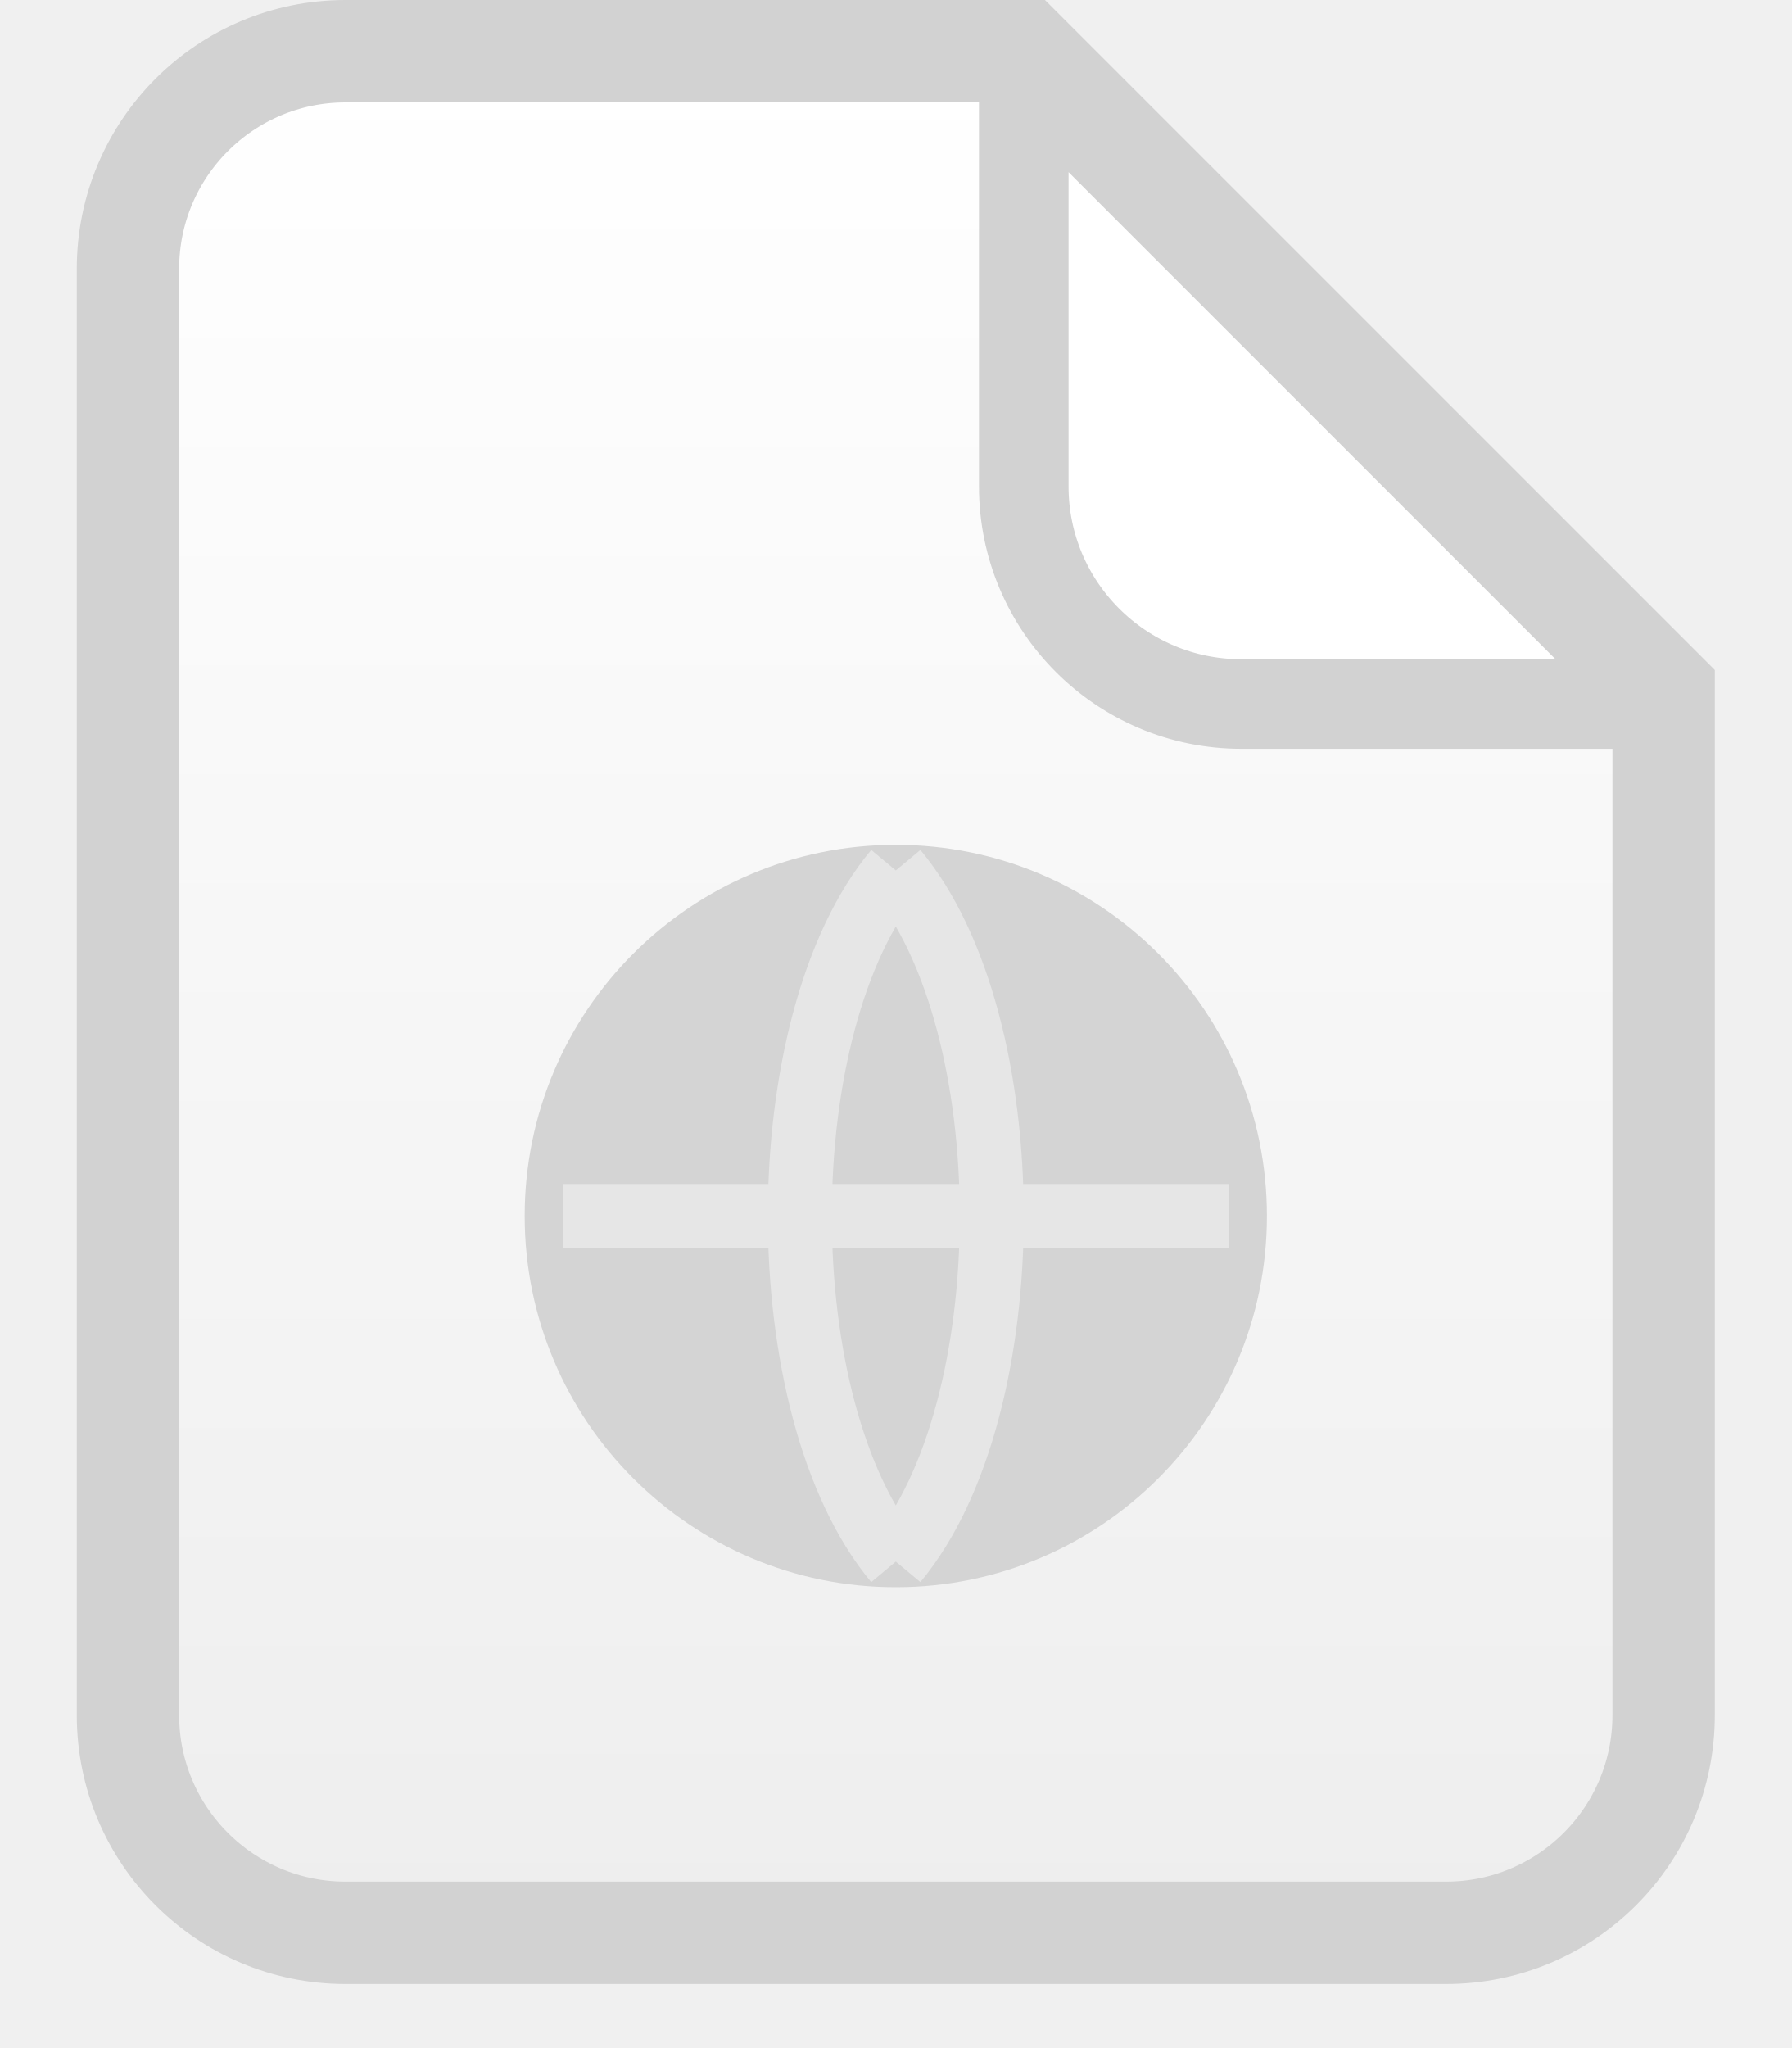
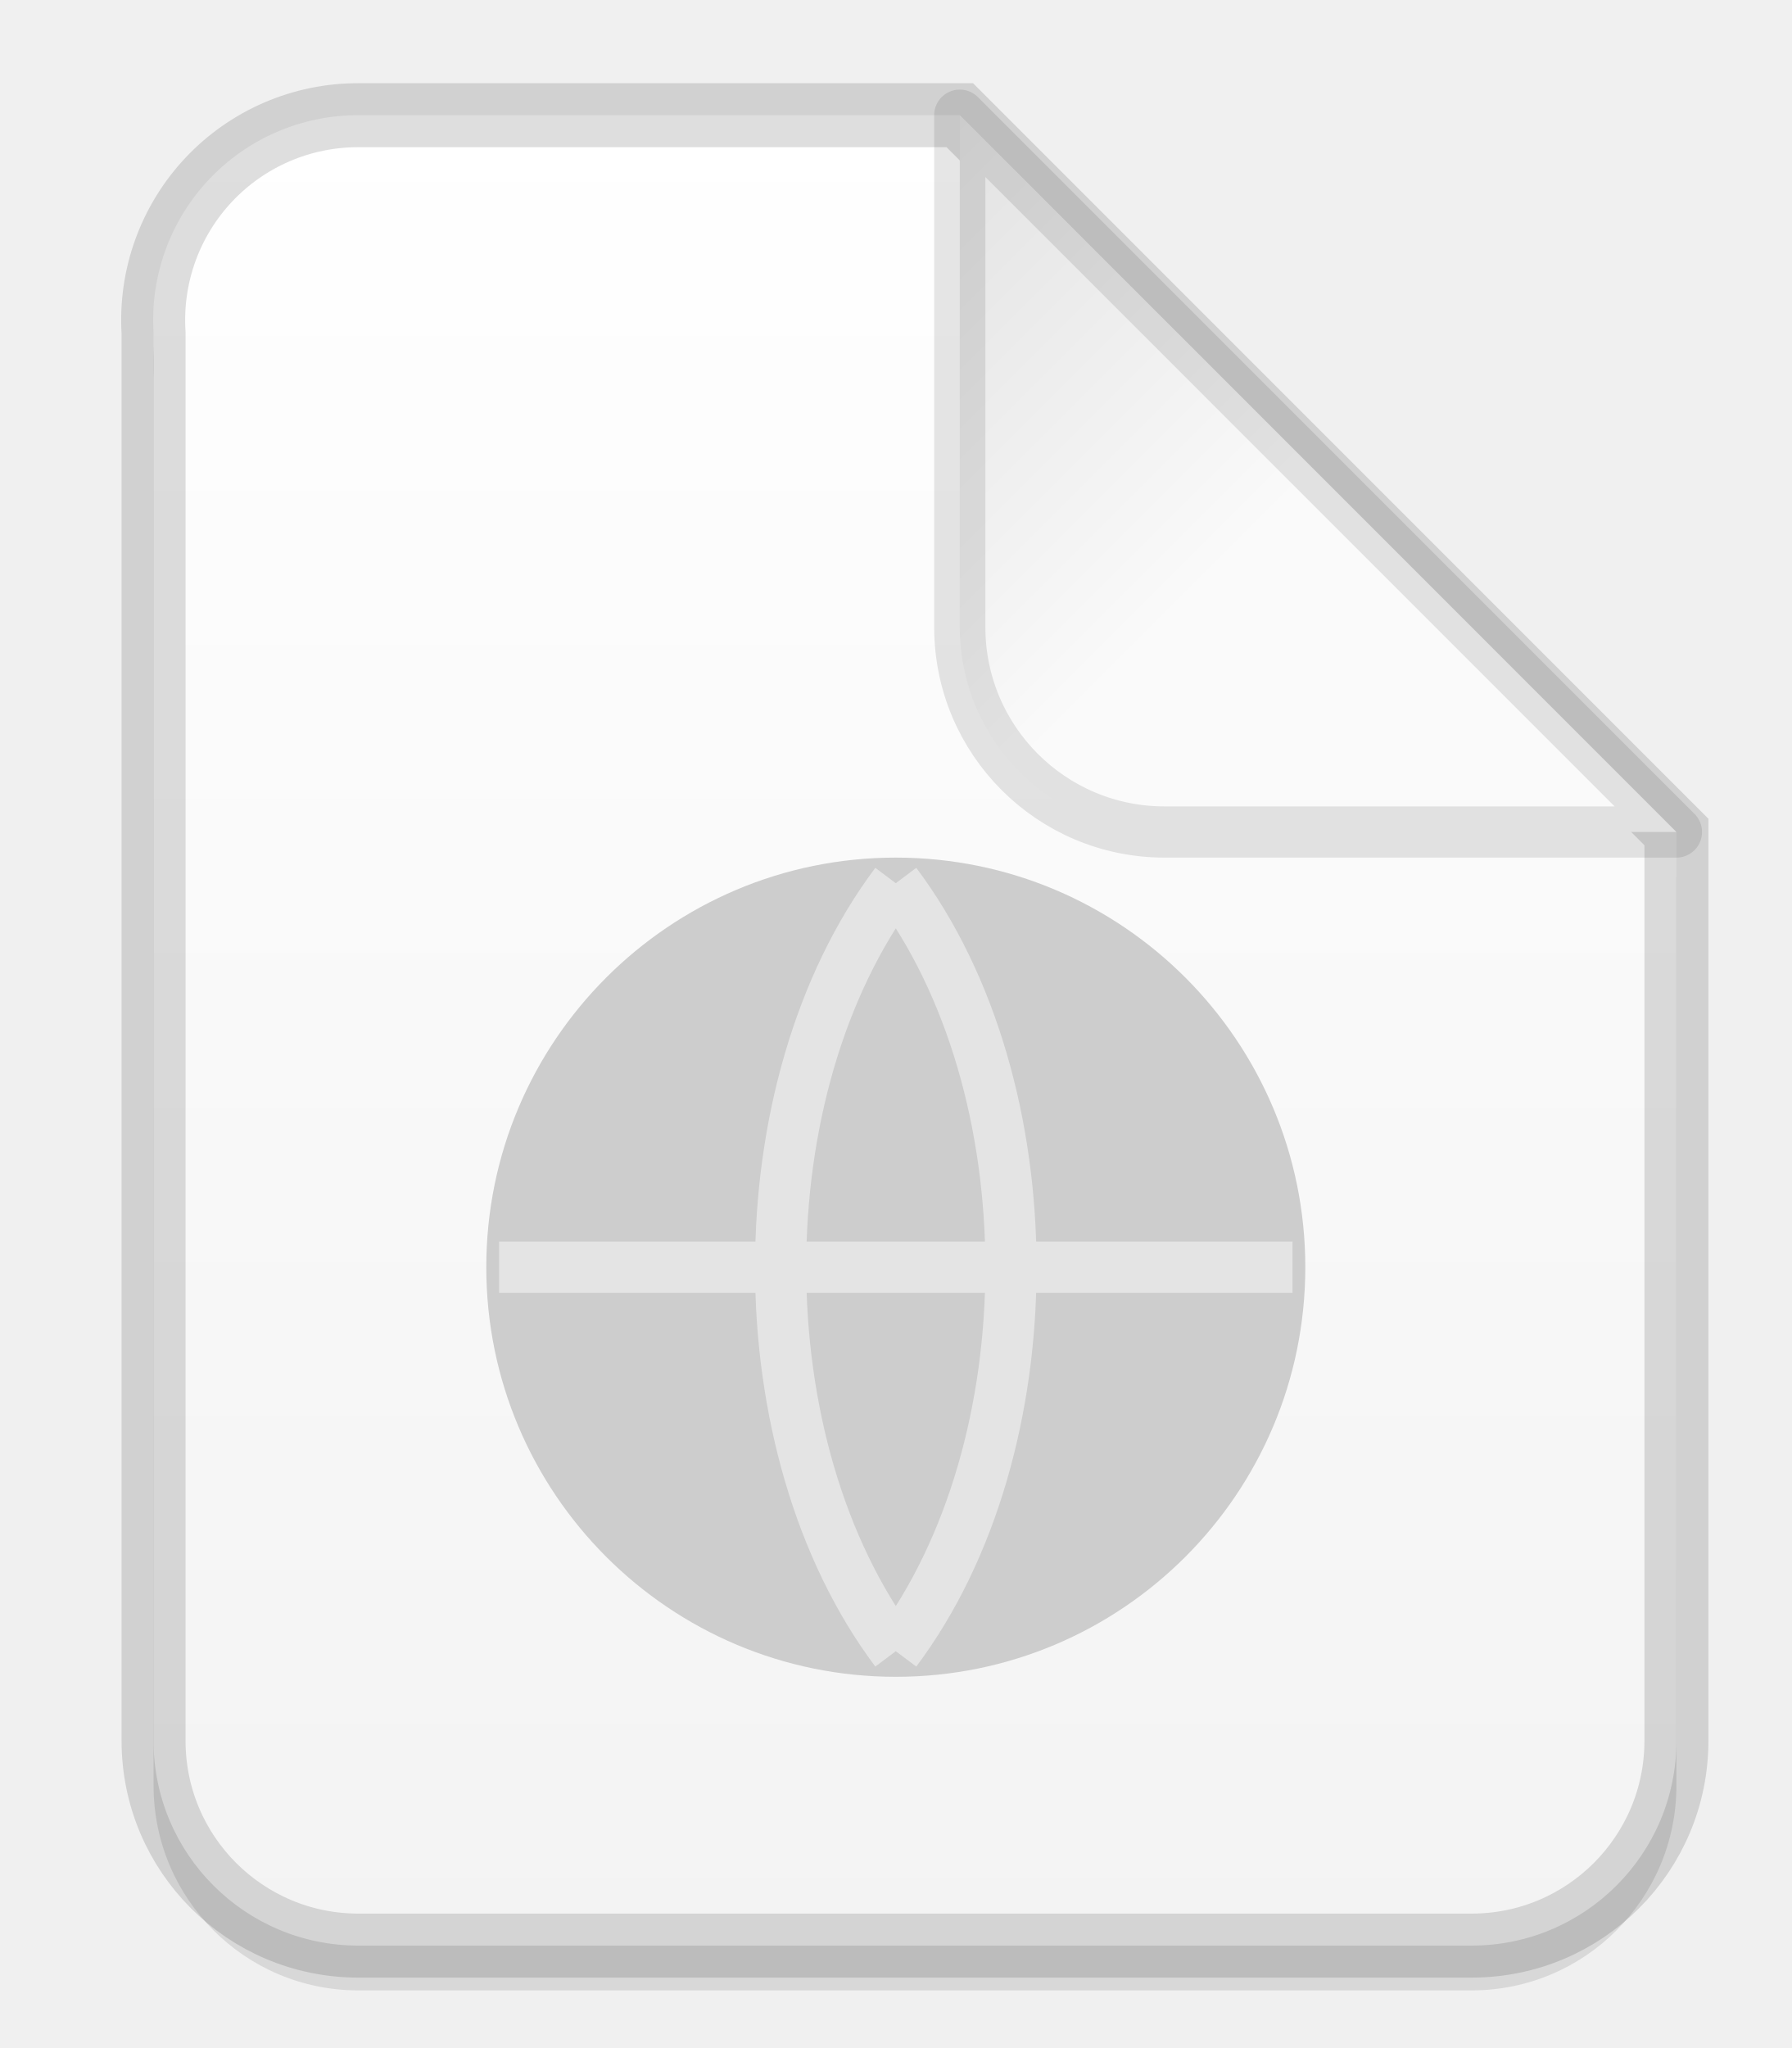
<svg xmlns="http://www.w3.org/2000/svg" viewBox="0 0 14 16">
  <defs>
-     <linearGradient id="g" x1="0" y1="0" x2="0" y2="1">
-       <stop offset="0" stop-color="#fff" />
-       <stop offset="1" stop-color="#eee" />
+     <linearGradient id="p" x2="0" y2="1">
+       <stop stop-color="#fff" />
+       <stop offset="1" stop-color="#f3f3f3" />
+     </linearGradient>
+     <linearGradient id="f" x1="0" y1="0" x2="1" y2="1">
+       <stop stop-color="#e2e2e2" />
+       <stop offset=".5" stop-color="#fafafa" />
    </linearGradient>
  </defs>
-   <path d="M2.7.4h5.3L13 5.4v8a1.7 1.7 0 0 1-1.7 1.7H2.7A1.7 1.7 0 0 1 1 13.4V2.1A1.7 1.7 0 0 1 2.7.4z" fill="url(#g)" stroke="#d2d2d2" stroke-width=".8" />
-   <path d="M8 .5v3.3a1.7 1.7 0 0 0 1.7 1.7H13z" fill="#fff" stroke="#d2d2d2" stroke-width=".7" stroke-linejoin="round" />
-   <circle cx="7" cy="9.5" r="2.9" fill="#d4d4d4" />
-   <path d="M4.4 9.5h5.2M7 6.8c-1 1.2-1 4.2 0 5.4M7 6.8c1 1.2 1 4.2 0 5.4" fill="none" stroke="#e6e6e6" stroke-width=".5" />
+   <path d="M2.8.9h4.7l5.6 5.6v7.1a1.6 1.6 0 0 1-1.6 1.6H2.8a1.6 1.6 0 0 1-1.6-1.6v-11A1.6 1.6 0 0 1 2.8.9z" fill="#000" opacity=".1" transform="translate(0 .35)" />
+   <path d="M2.8.9h4.7l5.6 5.6v7.1a1.6 1.6 0 0 1-1.6 1.6H2.8a1.6 1.6 0 0 1-1.6-1.6v-11A1.6 1.6 0 0 1 2.8.9z" fill="url(#p)" stroke="#000" stroke-opacity=".13" stroke-width=".5" />
+   <path d="M7.5.9v4a1.6 1.6 0 0 0 1.6 1.6h4z" fill="url(#f)" stroke="#000" stroke-opacity=".1" stroke-width=".4" stroke-linejoin="round" />
+   <circle cx="7" cy="9.9" r="3.2" fill="#cdcdcd" />
+   <path d="M3.9 9.9h6.2M7 6.9c-1.2 1.6-1.2 4.4 0 6M7 6.9c1.2 1.6 1.2 4.4 0 6" fill="none" stroke="#e4e4e4" stroke-width=".4" />
</svg>
